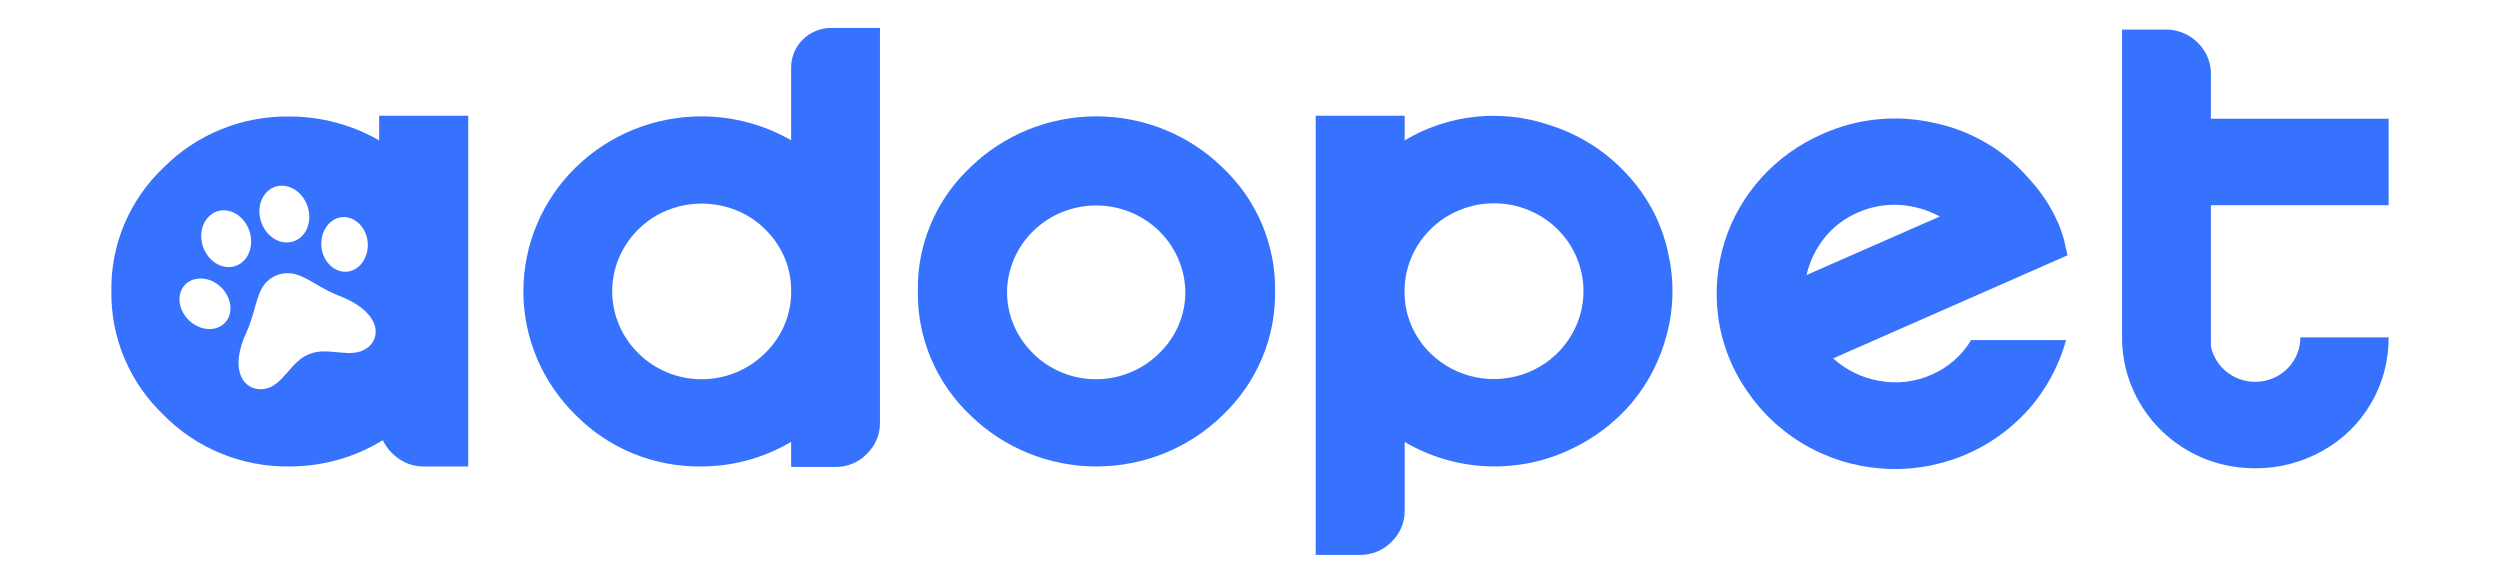
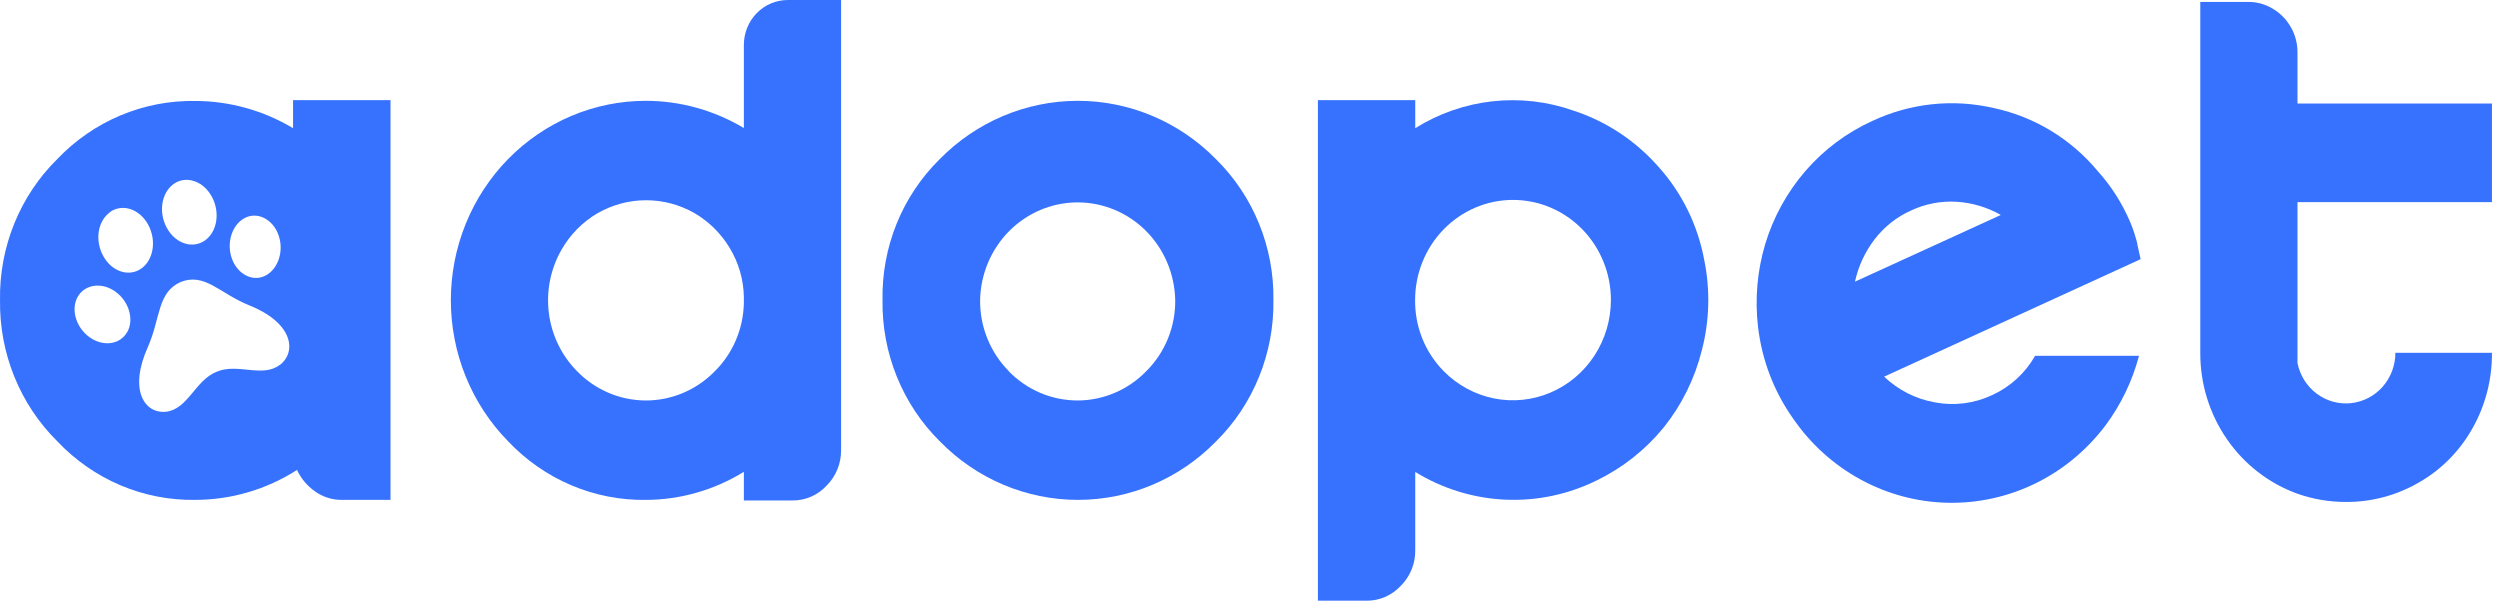
- <svg xmlns="http://www.w3.org/2000/svg" width="163" height="38" viewBox="0 0 163 38" fill="none">
-   <path d="M54.196 1.82H57.374V27.563C57.378 27.94 57.304 28.314 57.158 28.662C57.011 29.01 56.795 29.325 56.521 29.589C56.26 29.863 55.944 30.081 55.592 30.228C55.241 30.375 54.862 30.45 54.48 30.445H51.582V28.808C49.822 29.851 47.806 30.406 45.749 30.413C44.22 30.435 42.702 30.149 41.289 29.573C39.877 28.997 38.599 28.143 37.536 27.063C36.453 26.004 35.594 24.744 35.008 23.358C34.423 21.971 34.122 20.485 34.124 18.984C34.124 17.486 34.426 16.003 35.01 14.62C35.595 13.236 36.452 11.979 37.531 10.921C38.611 9.862 39.892 9.023 41.302 8.451C42.712 7.879 44.223 7.585 45.749 7.587C47.8 7.59 49.812 8.128 51.582 9.144V4.389C51.582 3.708 51.858 3.055 52.348 2.573C52.838 2.091 53.503 1.82 54.196 1.82ZM51.582 19.155V18.805C51.563 17.82 51.275 16.858 50.748 16.019C50.231 15.187 49.508 14.497 48.647 14.014C47.758 13.525 46.756 13.27 45.737 13.273C44.718 13.277 43.718 13.538 42.833 14.033C41.952 14.535 41.22 15.254 40.709 16.118C40.061 17.207 39.798 18.477 39.964 19.728C40.129 20.98 40.712 22.142 41.622 23.033C42.701 24.107 44.171 24.716 45.707 24.727C47.244 24.737 48.722 24.148 49.816 23.089C50.36 22.58 50.796 21.97 51.099 21.295C51.402 20.62 51.566 19.893 51.582 19.155Z" fill="#3772FF" />
-   <path d="M63.237 10.937C65.421 8.795 68.38 7.59 71.466 7.586C74.552 7.582 77.515 8.78 79.704 10.916C80.808 11.957 81.683 13.211 82.273 14.598C82.863 15.986 83.157 17.478 83.135 18.981C83.159 20.486 82.868 21.979 82.281 23.369C81.694 24.759 80.824 26.016 79.723 27.063C78.642 28.125 77.358 28.967 75.946 29.542C74.533 30.117 73.019 30.413 71.49 30.413C69.96 30.413 68.446 30.117 67.034 29.542C65.621 28.967 64.337 28.125 63.257 27.063C62.155 26.016 61.284 24.759 60.697 23.369C60.11 21.979 59.82 20.486 59.844 18.981C59.815 17.483 60.102 15.996 60.686 14.611C61.27 13.227 62.138 11.976 63.237 10.937ZM67.362 23.052C67.9 23.584 68.541 24.006 69.246 24.293C69.952 24.581 70.709 24.728 71.473 24.726C72.237 24.725 72.993 24.574 73.698 24.283C74.402 23.993 75.041 23.568 75.577 23.033C76.126 22.506 76.56 21.875 76.854 21.179C77.147 20.483 77.293 19.735 77.283 18.981C77.25 17.489 76.624 16.069 75.537 15.025C74.451 13.981 72.991 13.397 71.471 13.397C69.95 13.397 68.491 13.981 67.404 15.025C66.318 16.069 65.691 17.489 65.658 18.981C65.65 19.738 65.797 20.489 66.092 21.188C66.387 21.888 66.822 22.521 67.372 23.052H67.362Z" fill="#3772FF" />
-   <path d="M108.798 16.664C109.17 18.384 109.123 20.165 108.659 21.863C108.238 23.483 107.459 24.992 106.378 26.284C105.296 27.55 103.95 28.573 102.431 29.284C100.726 30.099 98.842 30.482 96.948 30.4C95.054 30.319 93.21 29.774 91.585 28.816V33.295C91.59 33.672 91.516 34.046 91.37 34.394C91.223 34.742 91.006 35.058 90.732 35.321C90.465 35.599 90.142 35.819 89.783 35.967C89.425 36.114 89.038 36.187 88.65 36.18H85.785V7.546H91.585V9.152C92.981 8.315 94.547 7.79 96.172 7.615C97.798 7.441 99.442 7.62 100.989 8.141C102.953 8.75 104.715 9.867 106.089 11.373C107.475 12.855 108.414 14.687 108.798 16.664ZM93.283 23.052C94.102 23.849 95.144 24.391 96.276 24.609C97.408 24.827 98.58 24.711 99.645 24.275C100.71 23.84 101.62 23.105 102.26 22.163C102.901 21.221 103.243 20.114 103.243 18.981C103.243 17.462 102.629 16.006 101.535 14.932C100.441 13.858 98.957 13.255 97.41 13.255C95.863 13.255 94.379 13.858 93.286 14.932C92.192 16.006 91.577 17.462 91.577 18.981C91.568 19.738 91.714 20.488 92.007 21.187C92.301 21.887 92.735 22.521 93.283 23.052Z" fill="#3772FF" />
-   <path d="M149.984 22H155.739C155.751 23.509 155.354 24.994 154.588 26.303C153.836 27.6 152.738 28.671 151.413 29.402C150.085 30.148 148.581 30.538 147.052 30.531C146.066 30.535 145.087 30.377 144.154 30.063C142.455 29.476 140.984 28.384 139.946 26.939C138.907 25.495 138.353 23.768 138.359 22V1.929H141.216C141.732 1.927 142.24 2.062 142.685 2.32C143.128 2.575 143.497 2.937 143.756 3.372C144.018 3.81 144.155 4.309 144.151 4.817V7.742H155.739V13.38H144.151V22.583C144.298 23.286 144.705 23.91 145.293 24.334C145.882 24.758 146.61 24.953 147.337 24.881C148.063 24.808 148.736 24.473 149.225 23.941C149.715 23.408 149.985 22.717 149.984 22Z" fill="#3772FF" />
-   <path d="M24.72 7.546V9.152C22.95 8.135 20.937 7.598 18.887 7.595C17.36 7.571 15.844 7.853 14.432 8.424C13.02 8.995 11.741 9.843 10.674 10.916C9.572 11.958 8.701 13.213 8.113 14.6C7.526 15.988 7.236 17.479 7.261 18.981C7.237 20.486 7.528 21.979 8.115 23.369C8.702 24.759 9.573 26.016 10.674 27.063C11.737 28.143 13.014 28.997 14.427 29.574C15.839 30.15 17.357 30.436 18.887 30.413C21.034 30.413 23.137 29.819 24.957 28.701C25.198 29.195 25.567 29.617 26.028 29.926C26.493 30.247 27.049 30.418 27.617 30.413H30.528V7.546H24.72ZM20.969 15.593C21.111 14.627 21.896 13.988 22.722 14.191C23.548 14.395 24.101 15.315 23.959 16.279C23.818 17.242 23.033 17.884 22.207 17.681C21.381 17.477 20.828 16.557 20.969 15.593ZM17.614 12.337C18.355 11.844 19.369 12.171 19.879 13.065C20.389 13.958 20.203 15.088 19.462 15.58C18.721 16.072 17.709 15.749 17.2 14.852C16.69 13.956 16.875 12.845 17.614 12.337ZM13.822 13.942C14.564 13.45 15.578 13.774 16.087 14.67C16.597 15.567 16.412 16.693 15.67 17.186C14.929 17.678 13.918 17.354 13.408 16.458C12.898 15.561 13.084 14.451 13.822 13.953V13.942ZM14.839 20.812C14.416 21.534 13.413 21.668 12.598 21.111C11.783 20.555 11.467 19.506 11.89 18.797C12.312 18.087 13.315 17.94 14.13 18.497C14.945 19.053 15.264 20.1 14.839 20.822V20.812ZM23.938 22.685C22.913 23.456 21.408 22.567 20.165 23.086C18.906 23.56 18.448 25.227 17.167 25.369C15.886 25.511 14.904 24.143 16.076 21.655C16.84 19.979 16.627 18.545 18.036 17.946C19.473 17.41 20.337 18.596 22.106 19.284C24.703 20.274 24.962 21.928 23.938 22.696V22.685Z" fill="#3772FF" />
-   <path d="M128.519 22.171C127.927 23.166 127.032 23.952 125.96 24.419C124.891 24.901 123.695 25.046 122.539 24.834C121.409 24.641 120.361 24.131 119.522 23.365L134.805 16.645L134.625 15.869C134.605 15.725 134.569 15.583 134.519 15.446C134.426 15.12 134.31 14.8 134.17 14.491C133.699 13.437 133.055 12.467 132.262 11.619C130.664 9.772 128.485 8.5 126.069 8.004C123.634 7.458 121.085 7.717 118.816 8.74C117.301 9.399 115.947 10.369 114.847 11.585C113.746 12.801 112.923 14.234 112.435 15.789C111.96 17.321 111.815 18.933 112.009 20.523C112.24 22.411 112.956 24.211 114.092 25.752C115.134 27.21 116.511 28.407 118.112 29.245C119.713 30.084 121.493 30.54 123.307 30.578C125.121 30.616 126.919 30.234 128.554 29.463C130.19 28.692 131.618 27.553 132.722 26.14C133.639 24.955 134.314 23.607 134.709 22.171H128.519ZM118.946 15.521C119.521 14.797 120.27 14.226 121.127 13.859C121.98 13.477 122.916 13.306 123.853 13.361C124.773 13.418 125.669 13.676 126.475 14.116L117.785 17.93C117.986 17.052 118.382 16.23 118.946 15.521Z" fill="#3772FF" />
+ <svg xmlns="http://www.w3.org/2000/svg" width="143" height="35" viewBox="0 0 143 35" fill="none">
+   <path d="M45.059 0H48.11V25.744C48.113 26.12 48.043 26.494 47.902 26.842C47.761 27.19 47.553 27.505 47.291 27.769C47.04 28.043 46.736 28.261 46.399 28.408C46.061 28.556 45.698 28.63 45.331 28.626H42.549V26.988C40.859 28.031 38.924 28.586 36.949 28.594C35.481 28.616 34.024 28.33 32.668 27.753C31.312 27.177 30.086 26.323 29.065 25.243C28.025 24.184 27.201 22.925 26.638 21.538C26.076 20.152 25.788 18.665 25.789 17.164C25.79 15.666 26.079 14.183 26.64 12.8C27.202 11.416 28.024 10.159 29.06 9.101C30.097 8.043 31.327 7.203 32.681 6.631C34.034 6.059 35.485 5.765 36.949 5.767C38.918 5.77 40.85 6.308 42.549 7.324V2.569C42.549 1.888 42.813 1.235 43.284 0.753C43.755 0.272 44.393 0.001 45.059 0ZM42.549 17.335V16.985C42.531 16 42.254 15.038 41.748 14.199C41.252 13.367 40.558 12.678 39.731 12.195C38.878 11.706 37.916 11.45 36.938 11.454C35.96 11.457 34.999 11.719 34.15 12.213C33.304 12.715 32.602 13.434 32.111 14.298C31.489 15.388 31.237 16.657 31.395 17.909C31.554 19.16 32.114 20.322 32.988 21.213C34.024 22.287 35.434 22.896 36.909 22.907C38.384 22.917 39.803 22.328 40.853 21.269C41.376 20.76 41.794 20.151 42.085 19.475C42.376 18.8 42.534 18.073 42.549 17.335Z" fill="#3772FF" />
+   <path d="M53.738 9.117C55.834 6.976 58.675 5.771 61.638 5.767C64.601 5.763 67.444 6.96 69.546 9.096C70.606 10.138 71.446 11.391 72.012 12.779C72.579 14.166 72.861 15.658 72.84 17.162C72.863 18.666 72.584 20.159 72.02 21.549C71.457 22.939 70.621 24.196 69.564 25.243C68.526 26.305 67.294 27.148 65.938 27.723C64.582 28.297 63.128 28.593 61.66 28.593C60.192 28.593 58.739 28.297 57.383 27.723C56.026 27.148 54.794 26.305 53.757 25.243C52.699 24.197 51.863 22.94 51.3 21.549C50.736 20.16 50.457 18.666 50.48 17.162C50.453 15.664 50.728 14.176 51.288 12.792C51.849 11.408 52.683 10.157 53.738 9.117ZM57.697 21.232C58.214 21.764 58.829 22.186 59.507 22.474C60.184 22.761 60.911 22.908 61.645 22.907C62.378 22.905 63.104 22.754 63.78 22.463C64.457 22.173 65.07 21.748 65.584 21.213C66.111 20.686 66.528 20.056 66.81 19.359C67.091 18.663 67.232 17.915 67.222 17.162C67.191 15.669 66.589 14.249 65.546 13.205C64.503 12.162 63.101 11.577 61.642 11.577C60.183 11.577 58.781 12.162 57.738 13.205C56.695 14.249 56.093 15.669 56.062 17.162C56.054 17.918 56.196 18.669 56.479 19.368C56.761 20.068 57.18 20.702 57.708 21.232H57.697Z" fill="#3772FF" />
+   <path d="M97.477 14.844C97.834 16.564 97.788 18.345 97.343 20.044C96.939 21.663 96.191 23.173 95.153 24.464C94.115 25.73 92.822 26.753 91.364 27.464C89.728 28.279 87.918 28.662 86.1 28.581C84.282 28.499 82.512 27.954 80.952 26.996V31.476C80.956 31.852 80.886 32.226 80.745 32.574C80.605 32.922 80.396 33.238 80.133 33.501C79.877 33.779 79.567 33.999 79.222 34.147C78.878 34.295 78.507 34.367 78.134 34.36H75.384V5.727H80.952V7.332C82.292 6.495 83.795 5.97 85.356 5.796C86.916 5.621 88.495 5.8 89.98 6.321C91.865 6.93 93.556 8.047 94.876 9.553C96.207 11.035 97.107 12.867 97.477 14.844ZM82.582 21.232C83.369 22.029 84.368 22.571 85.455 22.789C86.542 23.007 87.667 22.891 88.69 22.455C89.712 22.02 90.586 21.285 91.2 20.343C91.815 19.401 92.143 18.294 92.144 17.161C92.144 15.643 91.554 14.186 90.504 13.112C89.454 12.038 88.029 11.435 86.544 11.435C85.059 11.435 83.635 12.038 82.585 13.112C81.534 14.186 80.944 15.643 80.944 17.161C80.936 17.918 81.076 18.668 81.358 19.367C81.639 20.067 82.056 20.701 82.582 21.232Z" fill="#3772FF" />
+   <path d="M137.016 20.18H142.54C142.552 21.689 142.171 23.175 141.435 24.483C140.713 25.78 139.66 26.852 138.387 27.582C137.113 28.329 135.669 28.718 134.2 28.712C133.254 28.715 132.314 28.557 131.419 28.243C129.788 27.656 128.375 26.565 127.379 25.12C126.382 23.675 125.849 21.949 125.856 20.18V0.11H128.598C129.094 0.107 129.581 0.242 130.008 0.501C130.433 0.755 130.788 1.117 131.037 1.552C131.288 1.99 131.419 2.489 131.416 2.997V5.922H142.54V11.561H131.416V20.764C131.557 21.466 131.947 22.09 132.512 22.514C133.077 22.939 133.776 23.134 134.474 23.061C135.171 22.988 135.817 22.653 136.287 22.121C136.757 21.589 137.016 20.897 137.016 20.18Z" fill="#3772FF" />
+   <path d="M16.762 5.727V7.332C15.063 6.315 13.13 5.778 11.162 5.775C9.696 5.751 8.241 6.033 6.885 6.604C5.529 7.175 4.302 8.023 3.278 9.096C2.22 10.138 1.383 11.393 0.819 12.78C0.256 14.168 -0.023 15.659 0.001 17.161C-0.022 18.666 0.257 20.159 0.821 21.549C1.384 22.939 2.22 24.197 3.278 25.243C4.298 26.323 5.524 27.177 6.88 27.754C8.236 28.33 9.693 28.616 11.162 28.593C13.223 28.593 15.242 27.999 16.989 26.881C17.221 27.375 17.575 27.798 18.018 28.106C18.464 28.427 18.997 28.598 19.543 28.593H22.338V5.727H16.762ZM13.161 13.774C13.297 12.807 14.051 12.168 14.844 12.371C15.636 12.575 16.168 13.495 16.032 14.459C15.895 15.422 15.142 16.064 14.349 15.861C13.556 15.657 13.025 14.737 13.161 13.774ZM9.94 10.517C10.652 10.024 11.625 10.351 12.114 11.245C12.604 12.138 12.426 13.268 11.714 13.76C11.002 14.252 10.031 13.929 9.542 13.032C9.053 12.136 9.231 11.025 9.94 10.517ZM6.3 12.122C7.012 11.63 7.985 11.954 8.474 12.85C8.964 13.747 8.786 14.873 8.074 15.366C7.362 15.858 6.391 15.534 5.902 14.638C5.413 13.741 5.591 12.631 6.3 12.133V12.122ZM7.276 18.992C6.87 19.714 5.907 19.848 5.125 19.291C4.343 18.735 4.039 17.686 4.445 16.977C4.85 16.267 5.813 16.12 6.596 16.677C7.378 17.234 7.684 18.28 7.276 19.003V18.992ZM16.011 20.865C15.027 21.636 13.582 20.747 12.389 21.266C11.18 21.74 10.741 23.407 9.511 23.549C8.281 23.691 7.339 22.323 8.464 19.835C9.197 18.16 8.992 16.725 10.345 16.126C11.724 15.591 12.554 16.776 14.252 17.464C16.746 18.454 16.994 20.108 16.011 20.876V20.865Z" fill="#3772FF" />
+   <path d="M116.409 20.351C115.841 21.346 114.981 22.132 113.952 22.599C112.926 23.082 111.778 23.227 110.668 23.014C109.584 22.822 108.577 22.311 107.771 21.545L122.443 14.825L122.271 14.049C122.251 13.905 122.217 13.763 122.169 13.627C122.08 13.3 121.968 12.981 121.834 12.671C121.382 11.617 120.763 10.647 120.002 9.8C118.468 7.952 116.376 6.68 114.057 6.184C111.72 5.638 109.272 5.897 107.094 6.92C105.639 7.579 104.34 8.55 103.283 9.765C102.227 10.981 101.437 12.415 100.968 13.969C100.512 15.501 100.373 17.113 100.56 18.703C100.781 20.591 101.469 22.391 102.559 23.932C103.559 25.39 104.882 26.587 106.419 27.425C107.955 28.264 109.664 28.721 111.405 28.758C113.147 28.796 114.873 28.414 116.443 27.643C118.013 26.872 119.384 25.733 120.444 24.32C121.324 23.135 121.972 21.788 122.352 20.351H116.409ZM107.219 13.701C107.771 12.978 108.49 12.406 109.313 12.04C110.132 11.657 111.03 11.486 111.929 11.542C112.813 11.598 113.673 11.856 114.447 12.296L106.104 16.11C106.297 15.232 106.678 14.41 107.219 13.701Z" fill="#3772FF" />
</svg>
